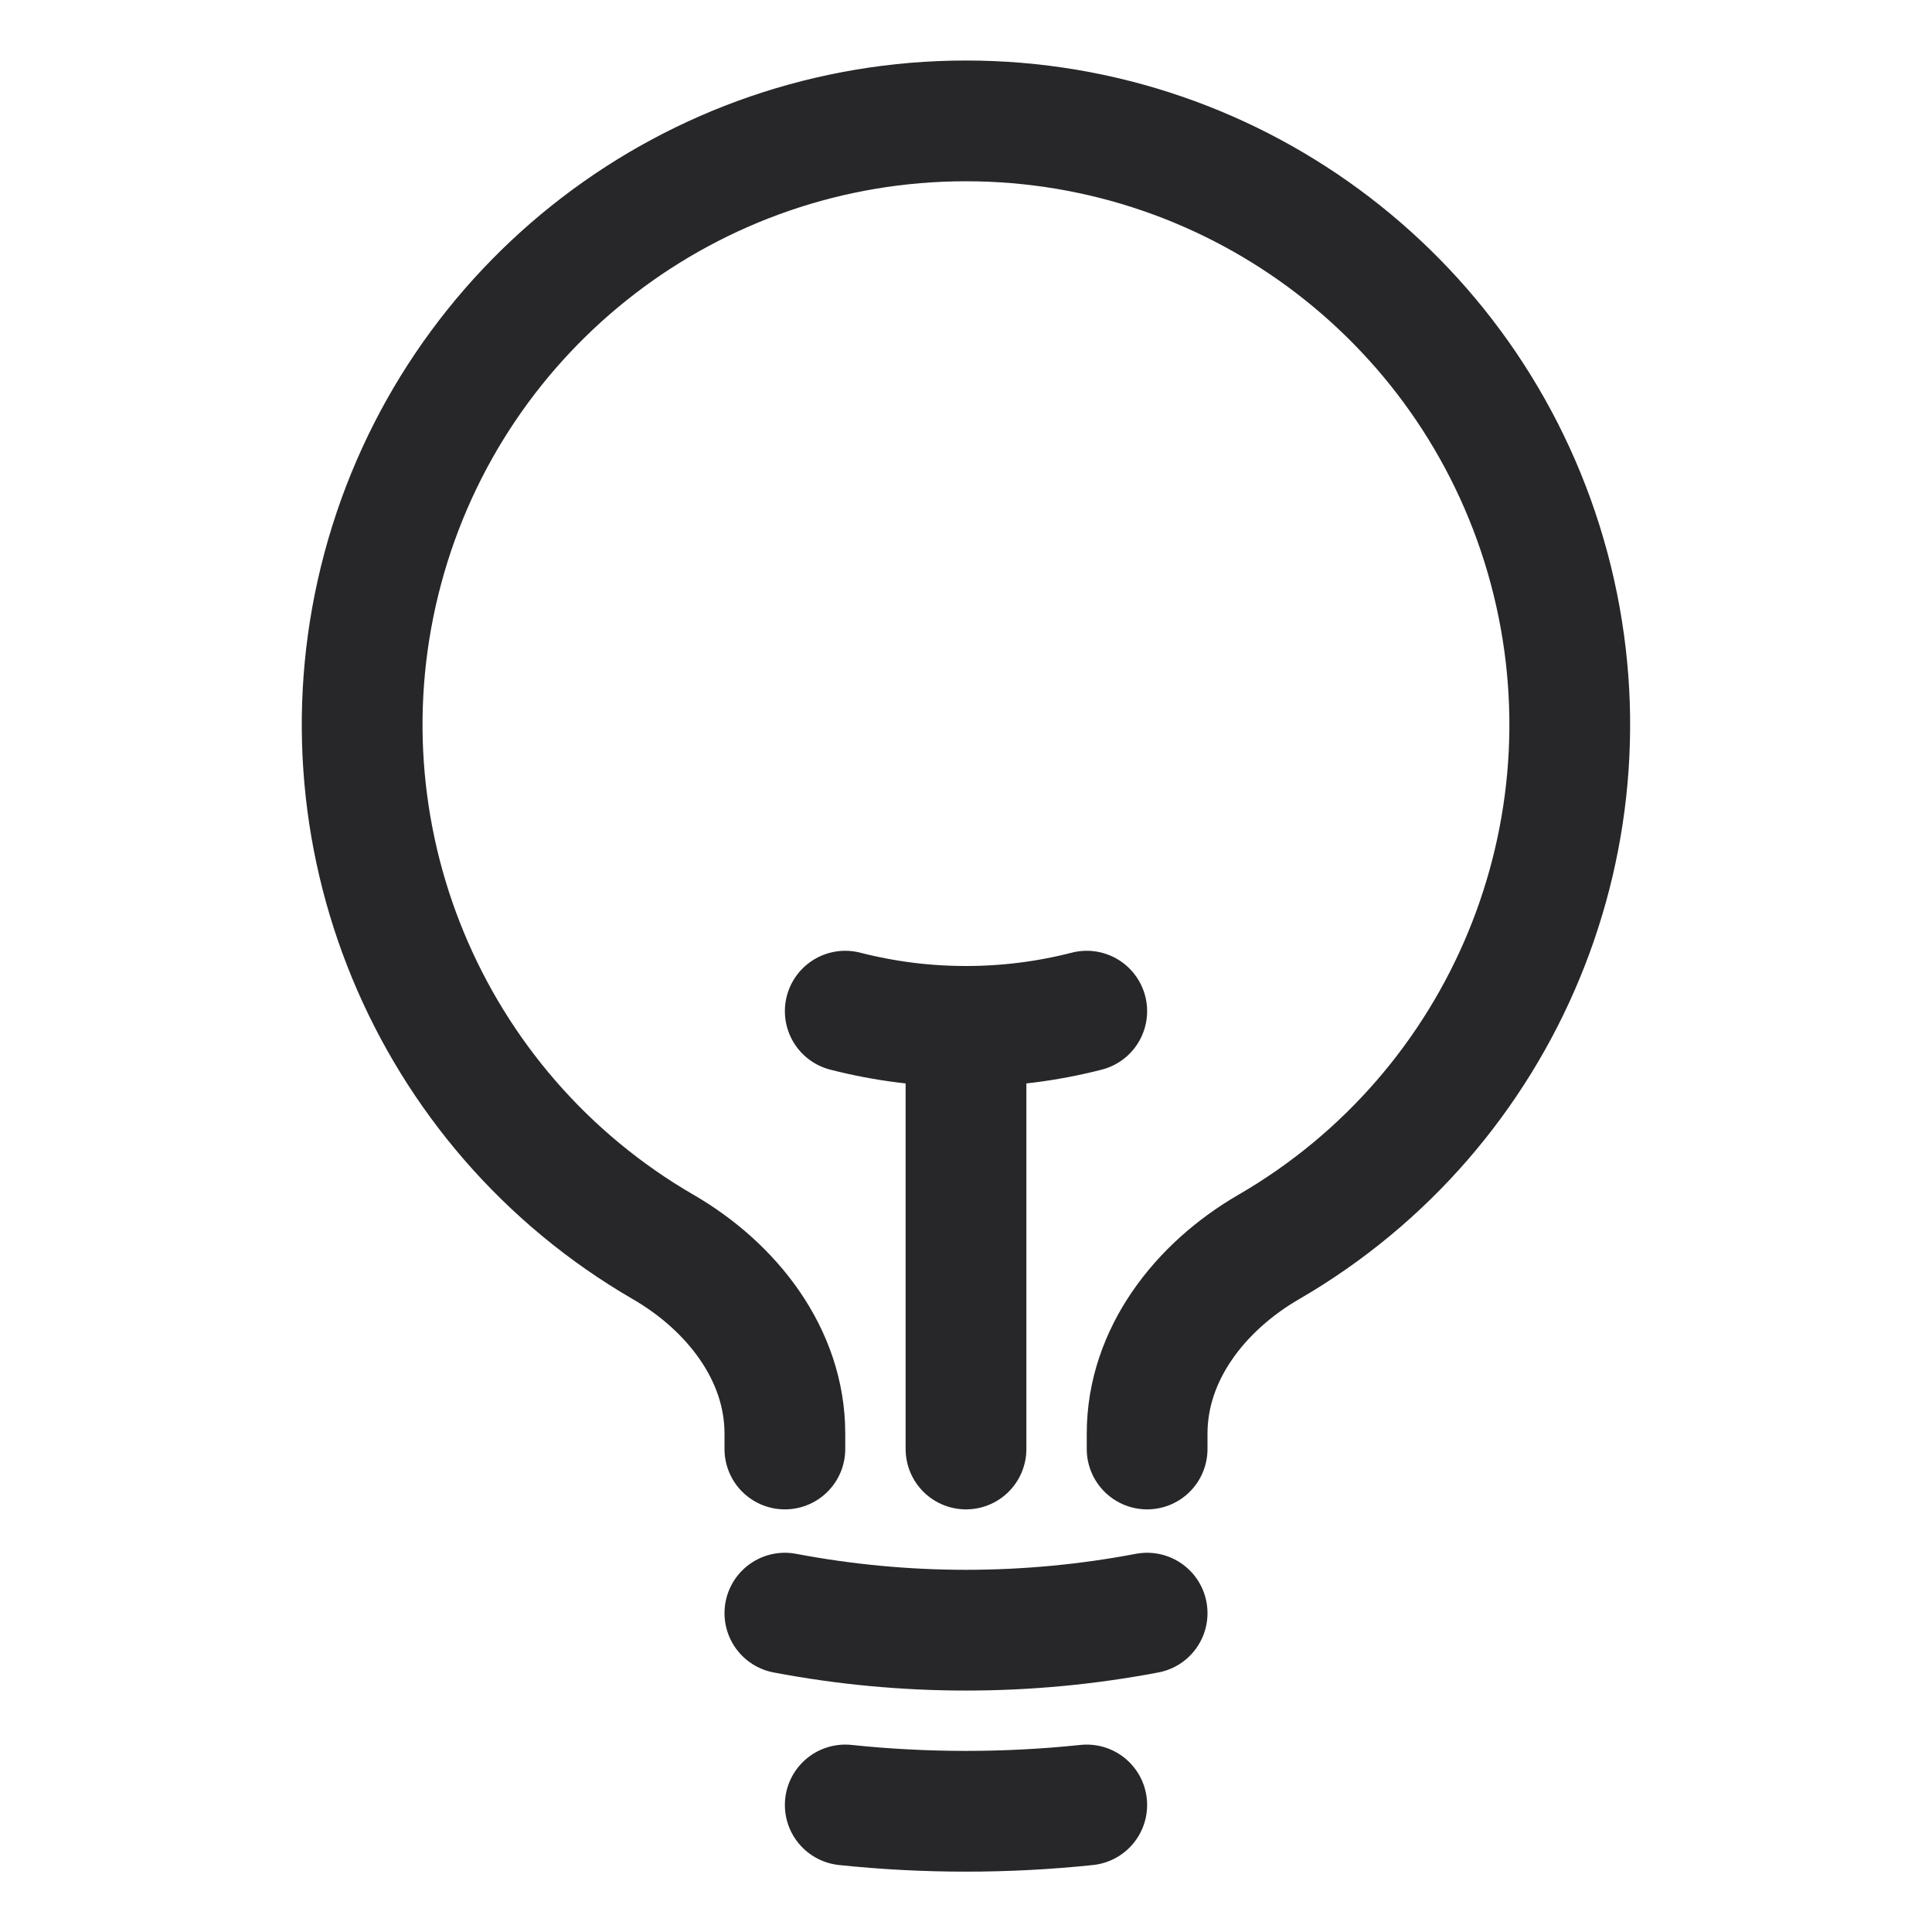
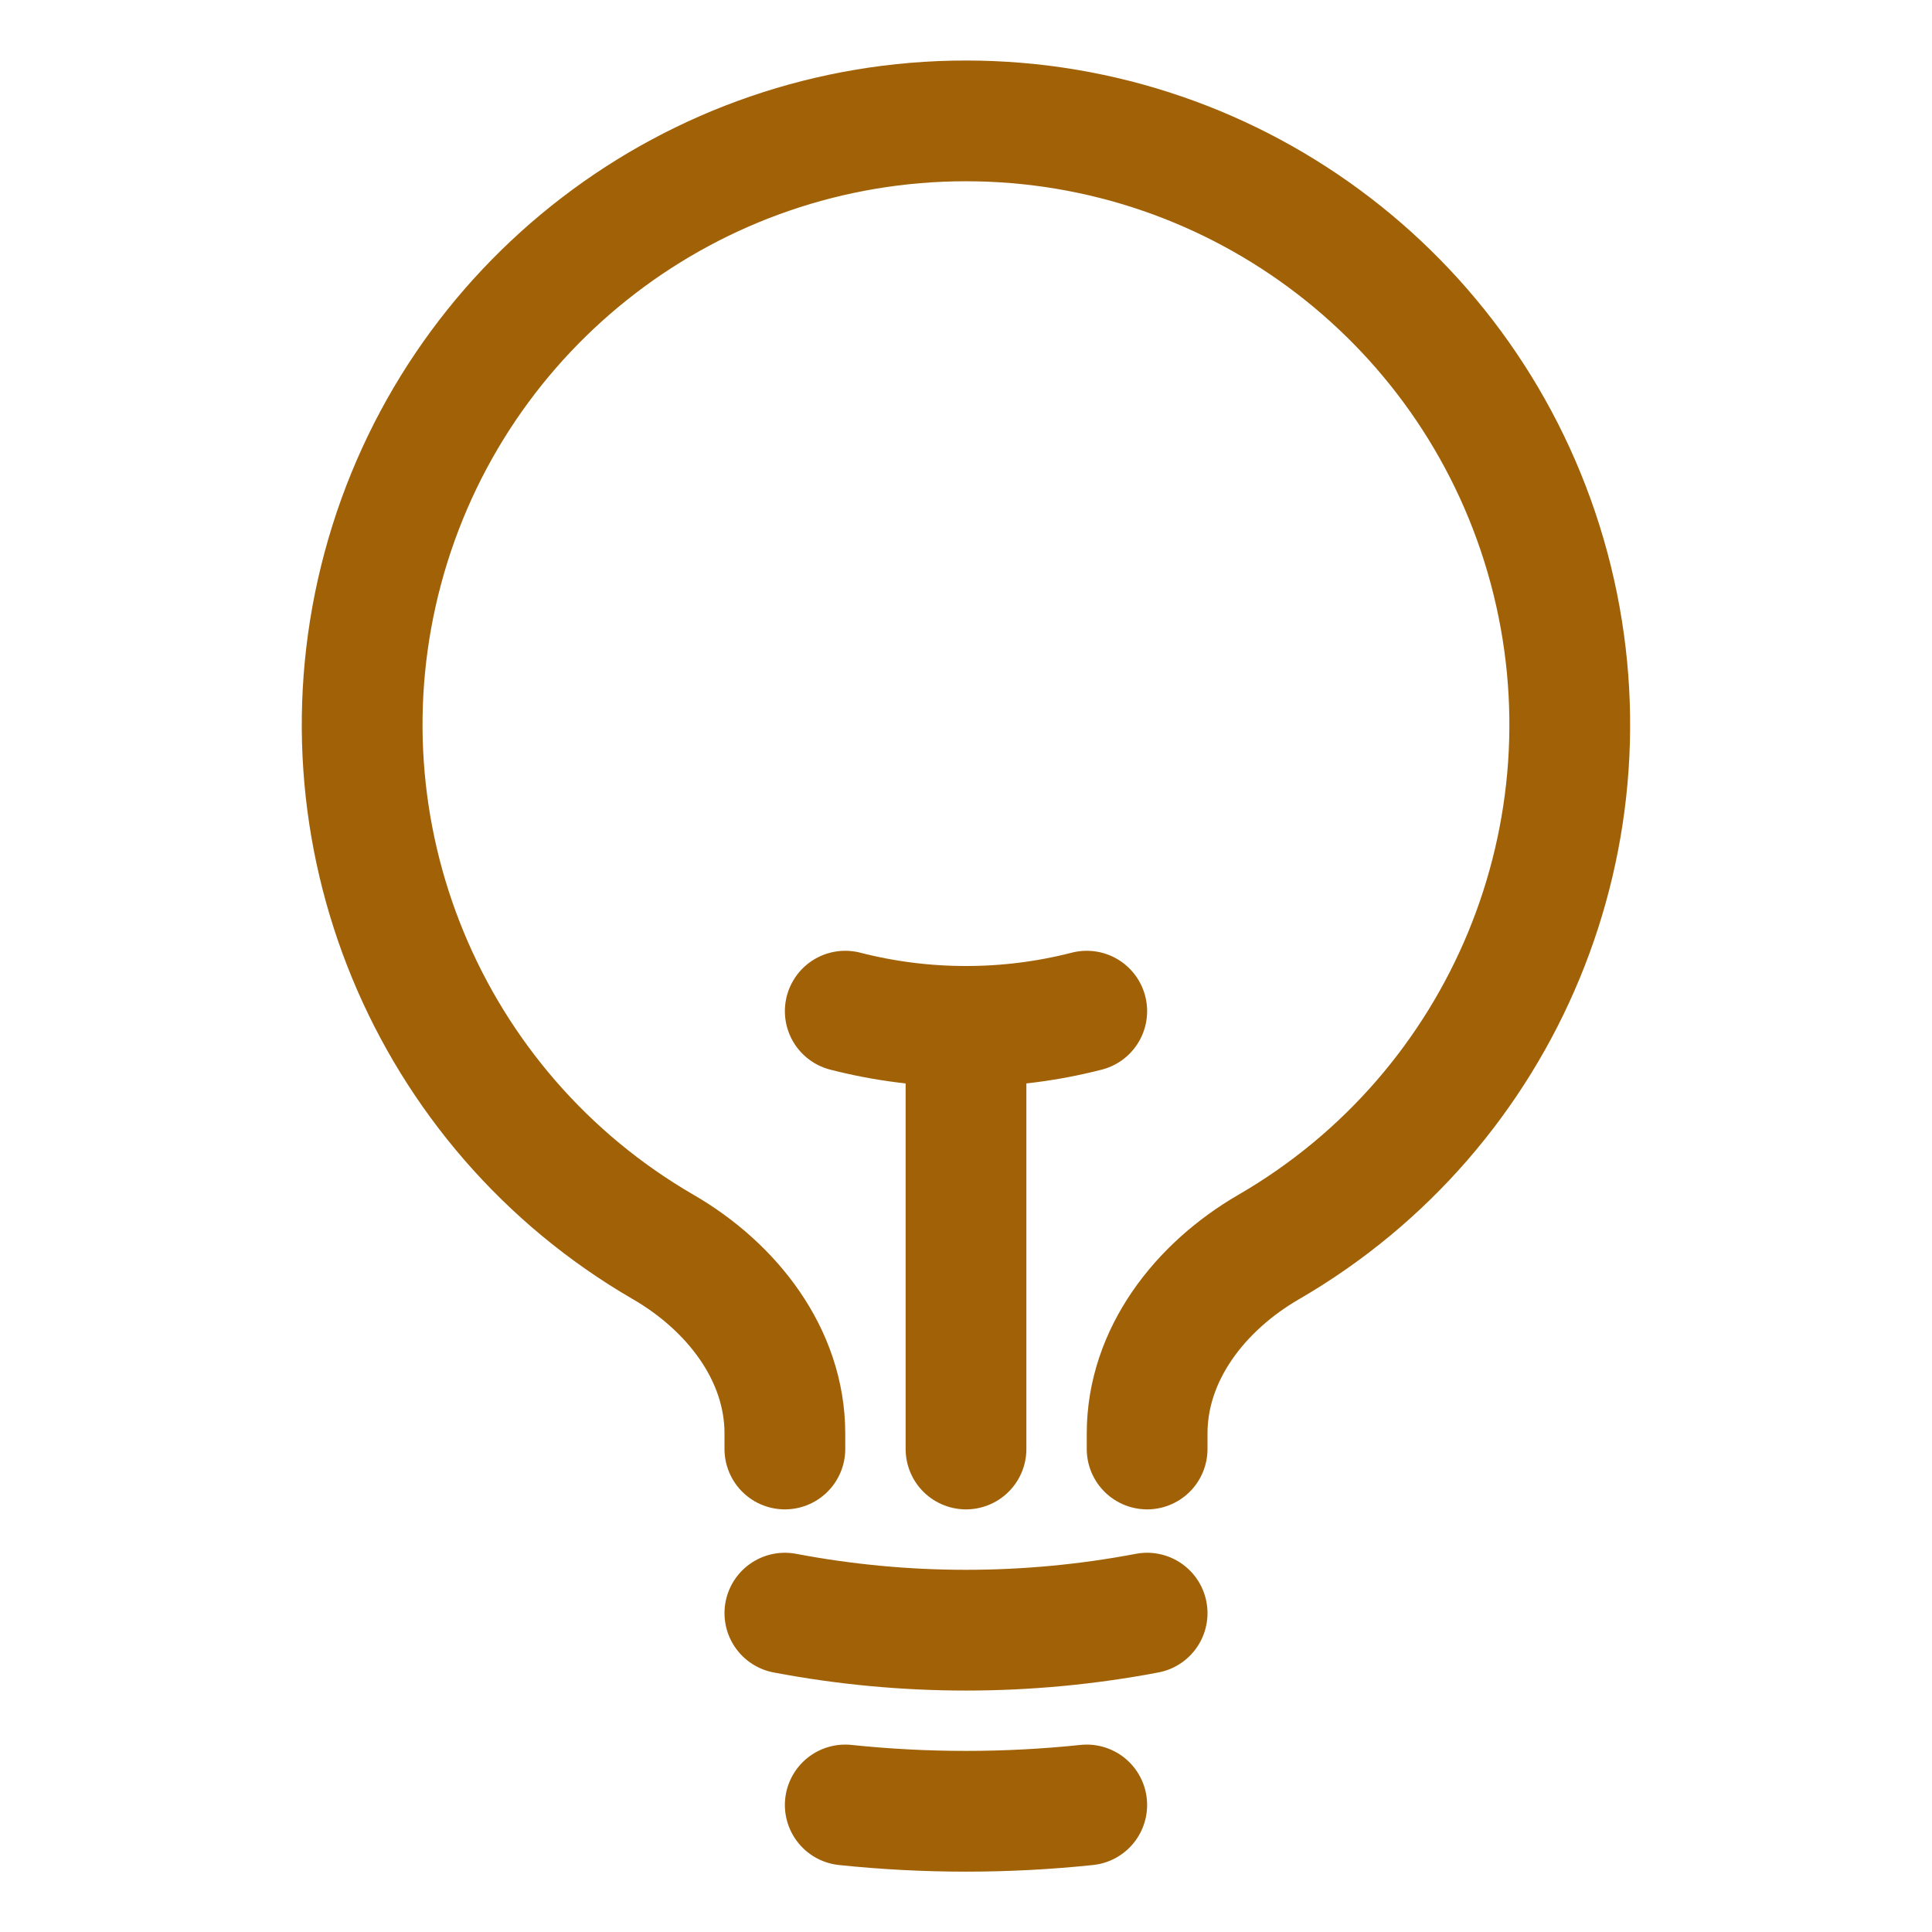
- <svg xmlns="http://www.w3.org/2000/svg" fill="none" viewBox="0 0 24 24" stroke-width="1.5" stroke="#27272a" class="w-6 h-6">
+ <svg xmlns="http://www.w3.org/2000/svg" fill="none" viewBox="0 0 24 24" stroke-width="1.5" stroke="#a16207" class="w-6 h-6">
  <path stroke-linecap="round" stroke-linejoin="round" d="M12 18v-5.25m0 0a6.01 6.01 0 001.5-.189m-1.5.189a6.01 6.01 0 01-1.5-.189m3.75 7.478a12.06 12.06 0 01-4.5 0m3.75 2.383a14.406 14.406 0 01-3 0M14.25 18v-.192c0-.983.658-1.823 1.508-2.316a7.5 7.5 0 10-7.517 0c.85.493 1.509 1.333 1.509 2.316V18" />
</svg>
